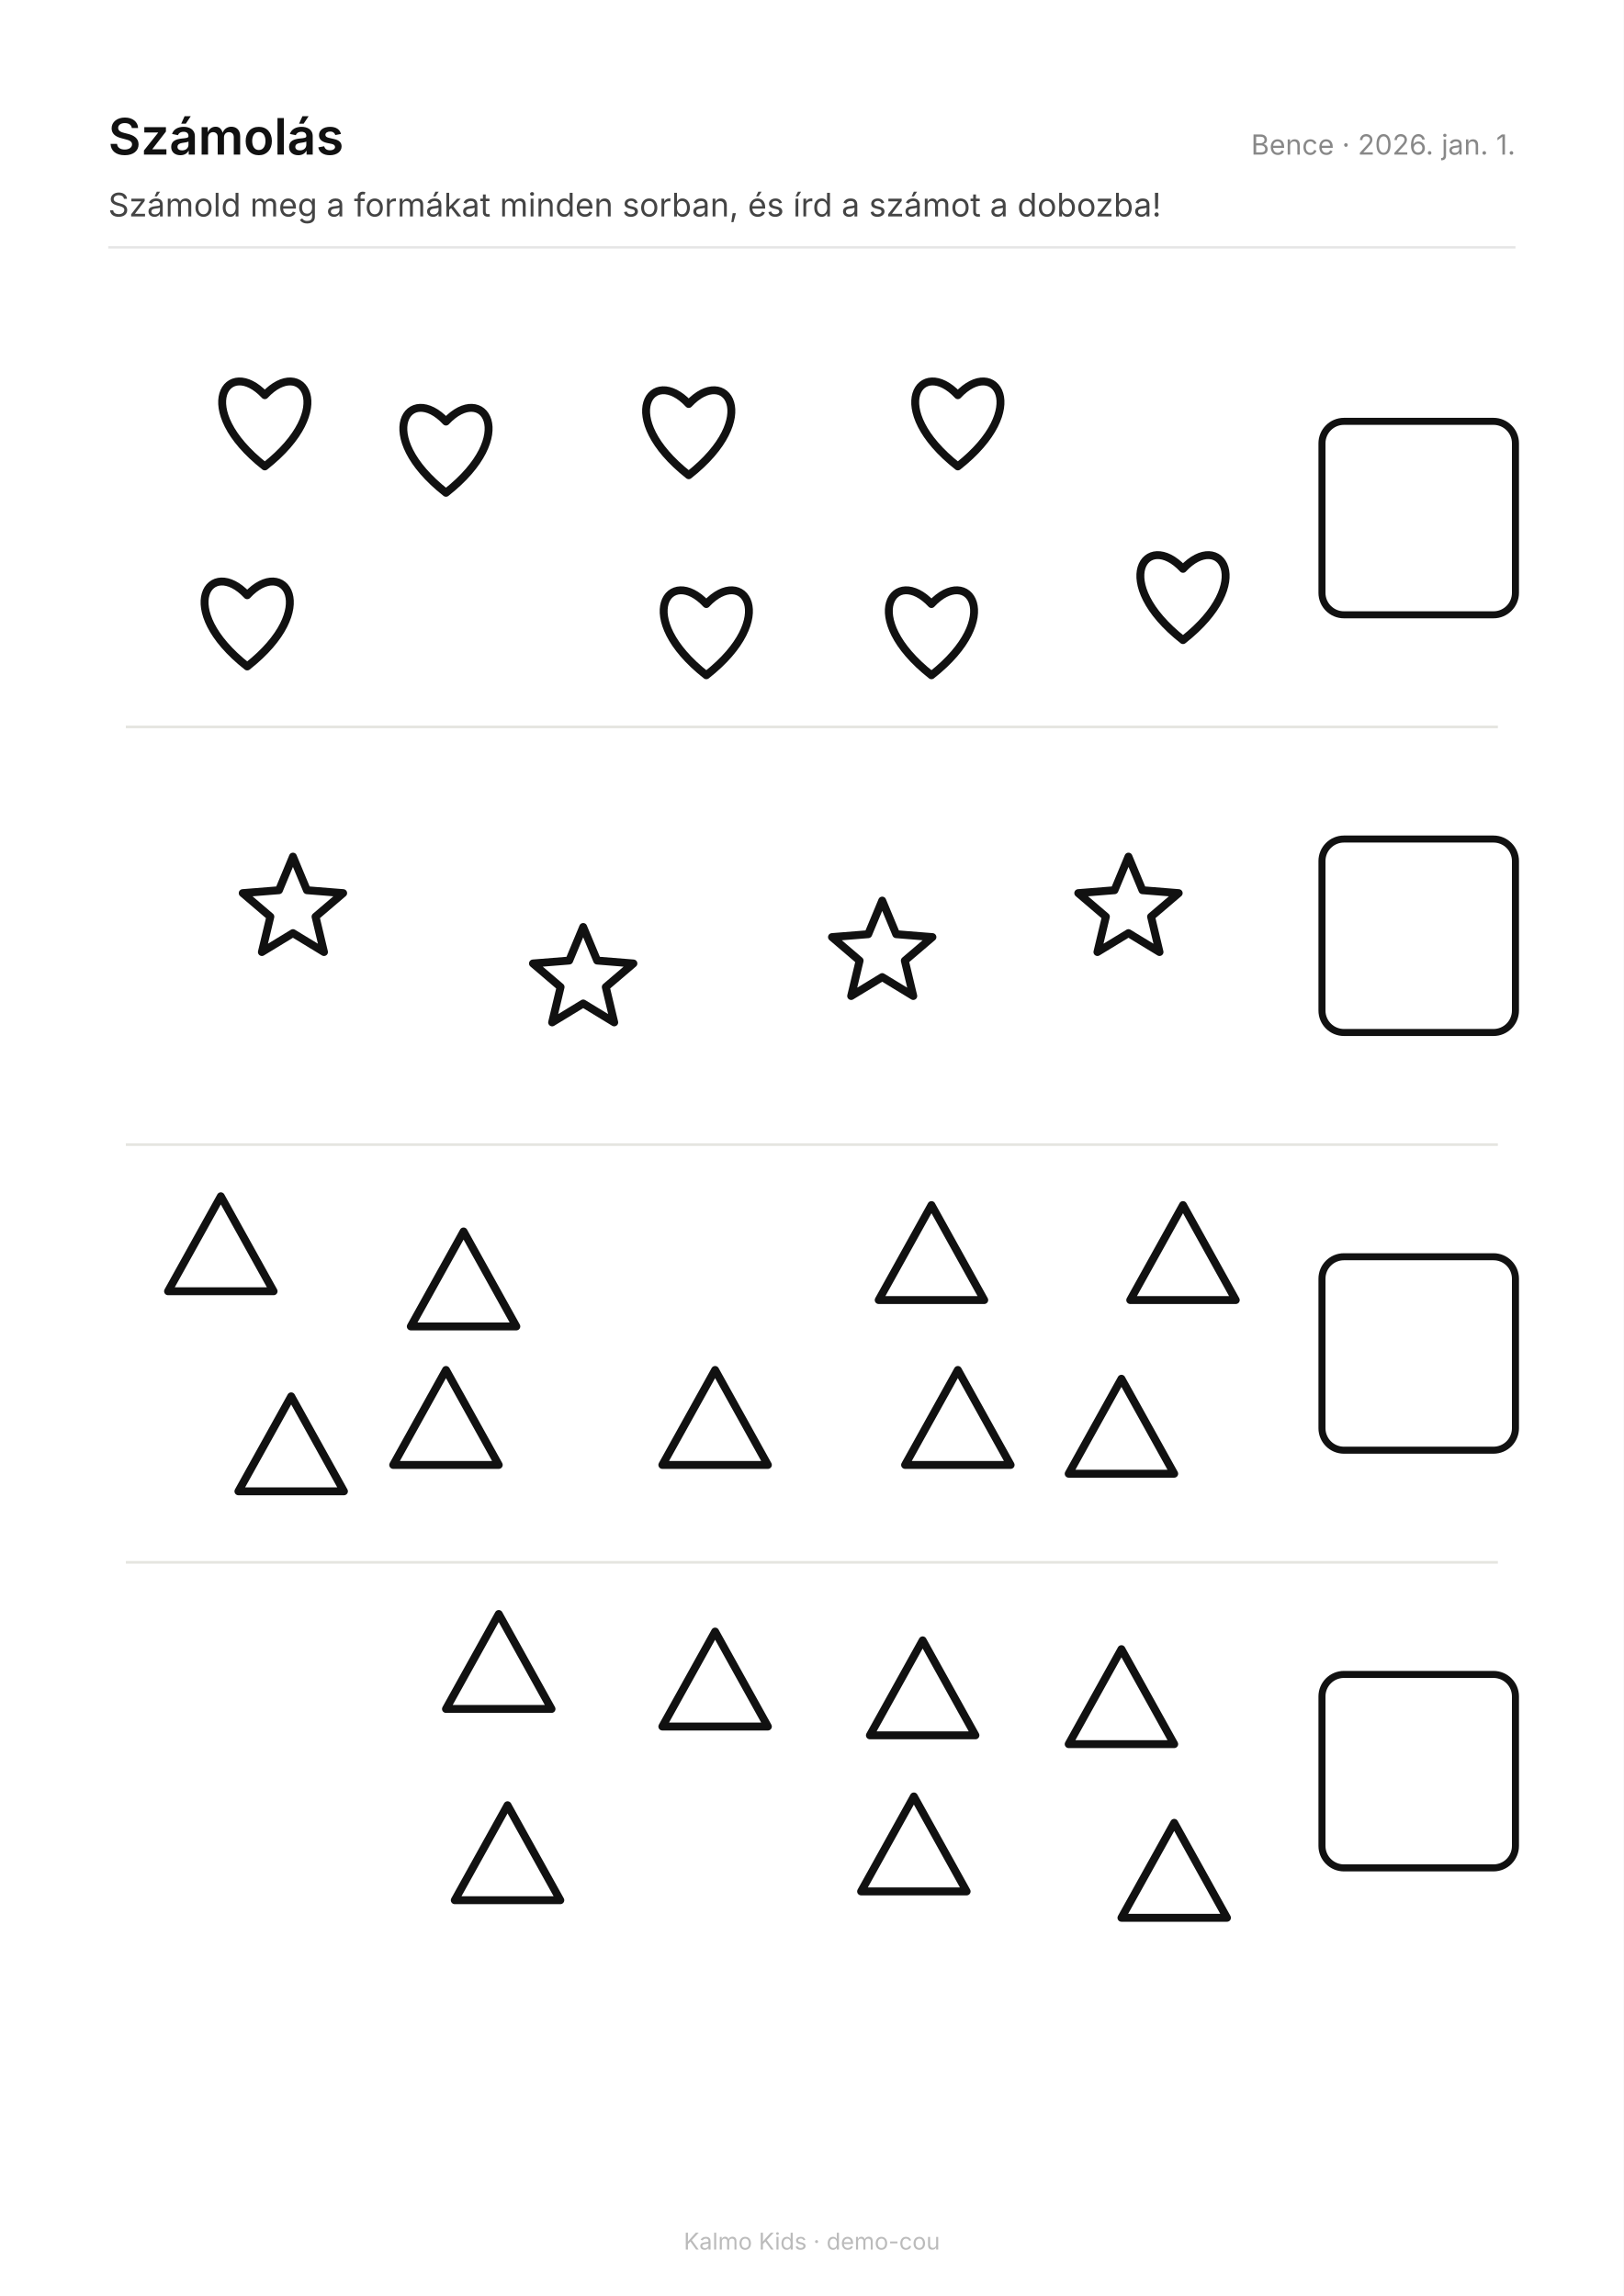
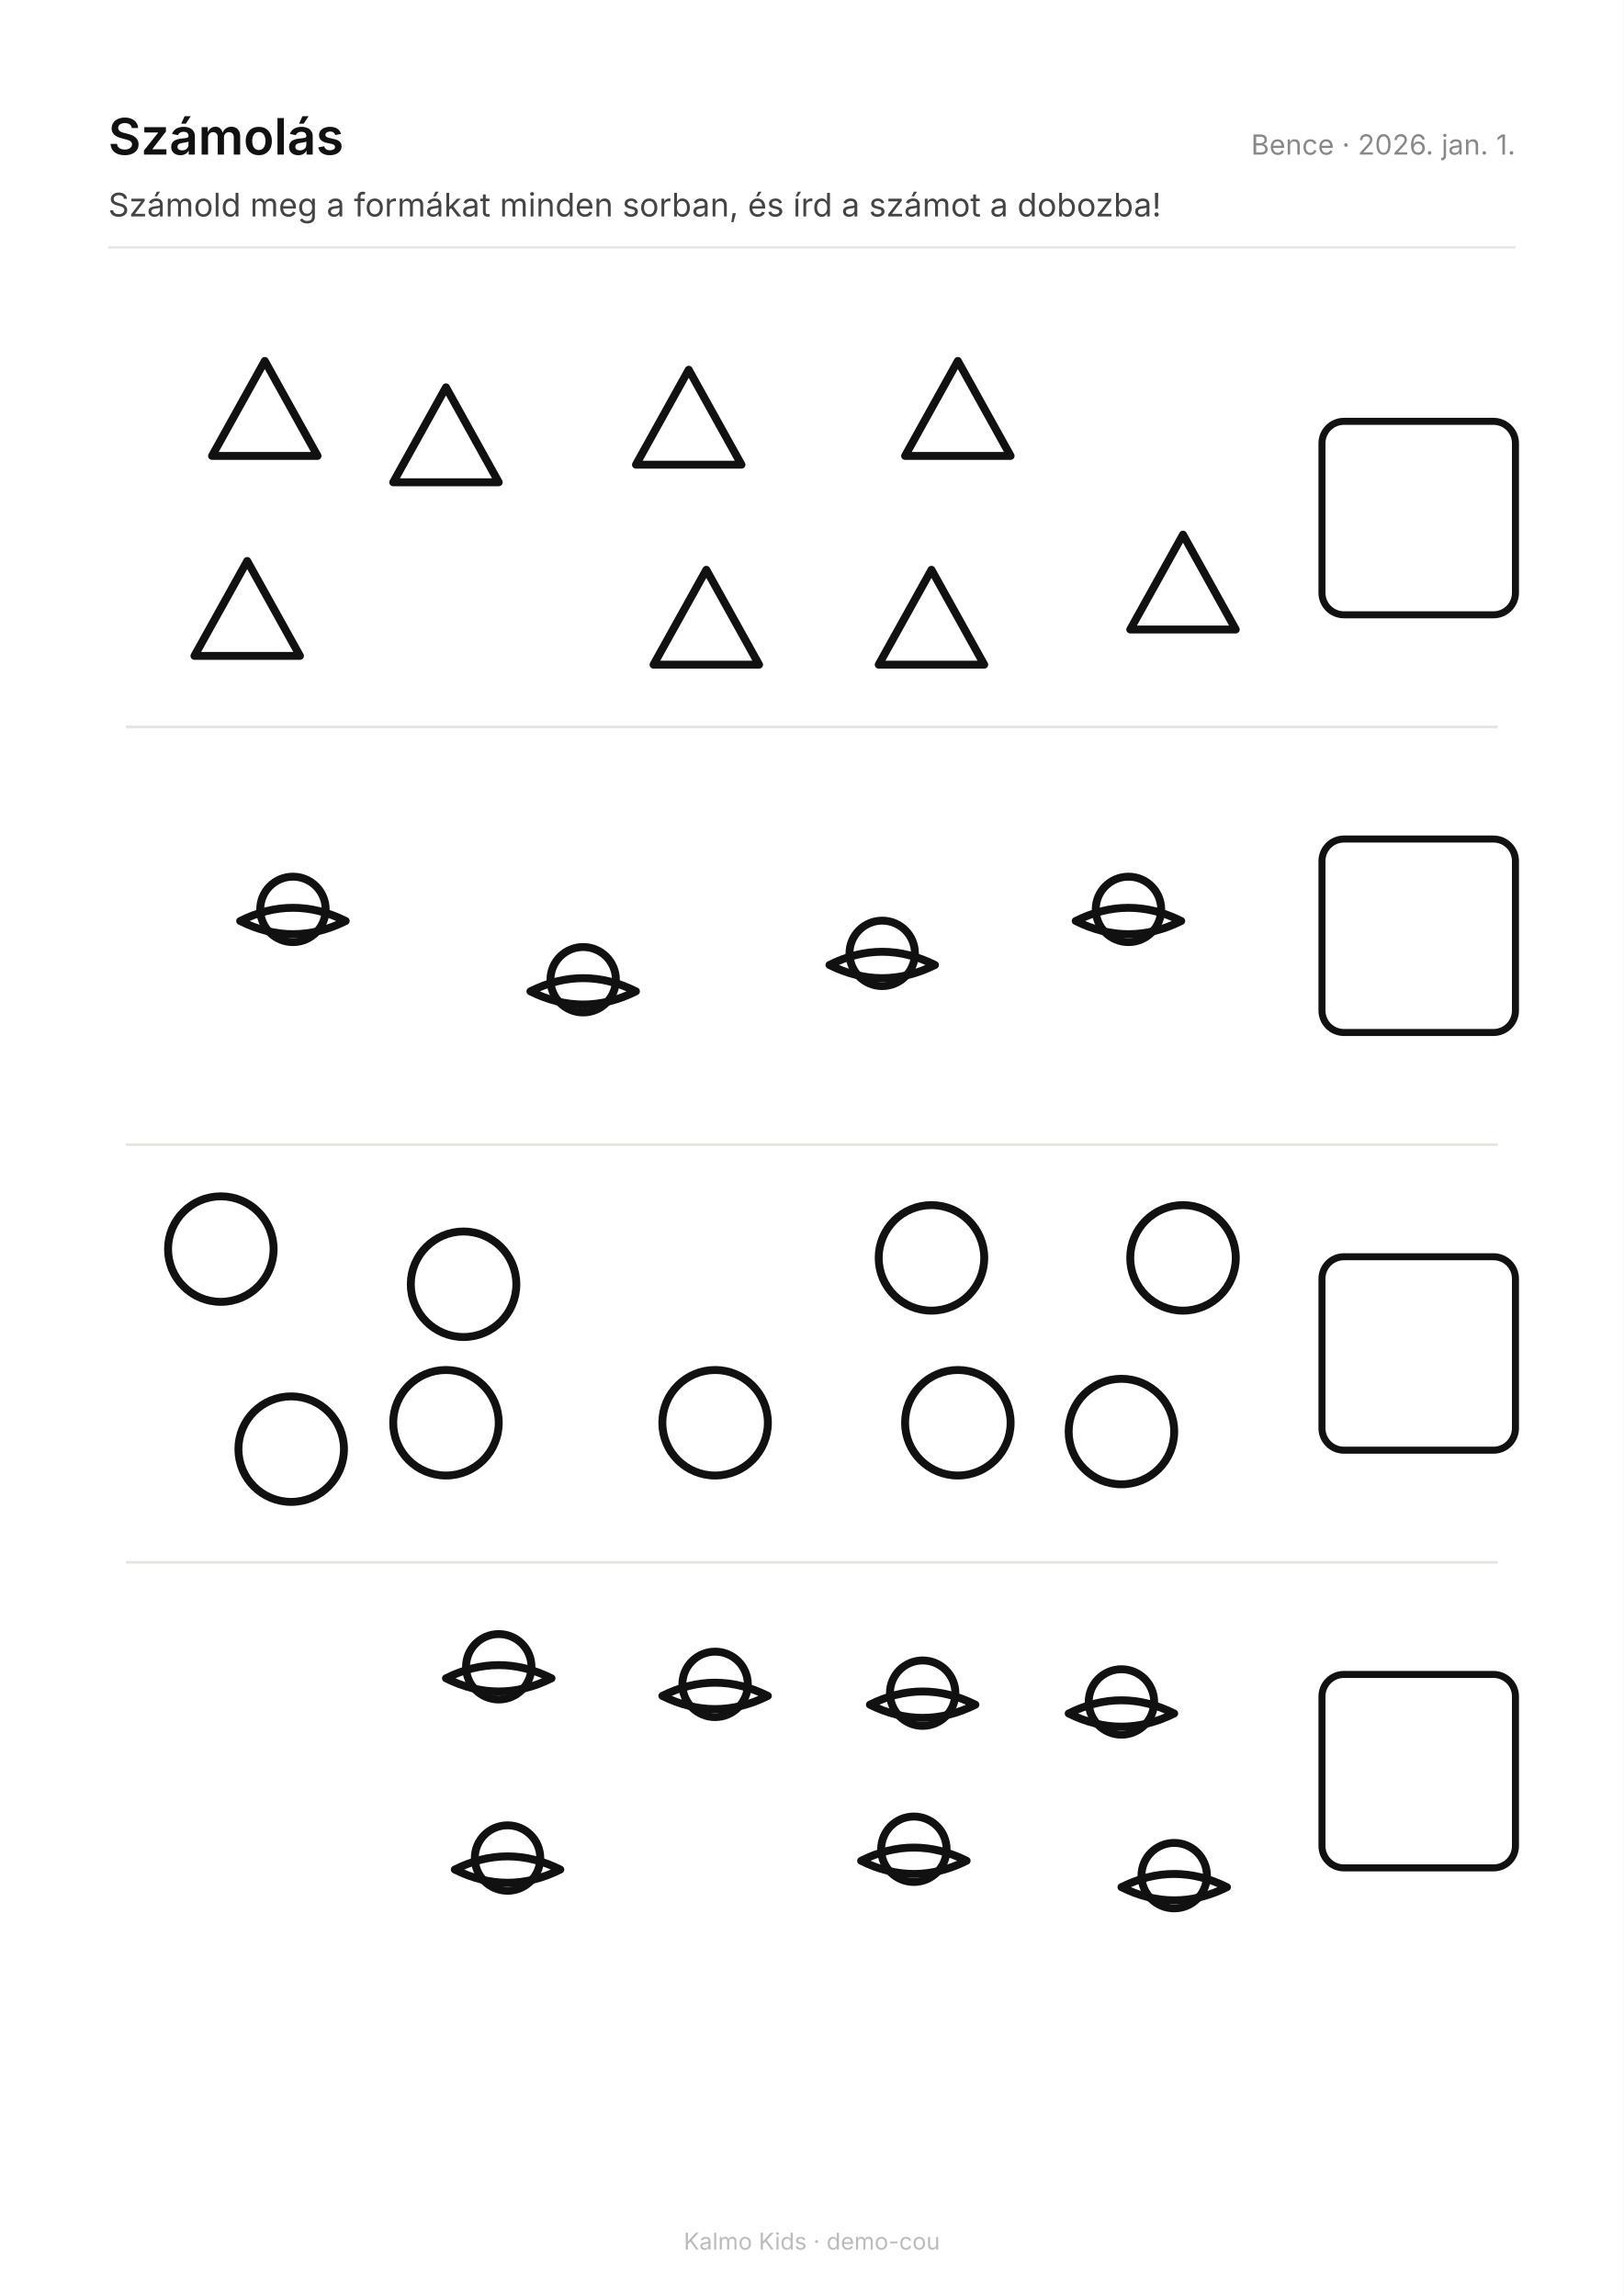
<svg xmlns="http://www.w3.org/2000/svg" width="210mm" height="297mm" viewBox="0 0 210 297" font-family="system-ui, -apple-system, sans-serif">
  <rect width="210" height="297" fill="#fff" />
  <text x="14" y="20" font-size="6.5" font-weight="600" fill="#111">Számolás</text>
  <text x="196" y="20" font-size="3.6" fill="#888" text-anchor="end">Bence  ·  2026. jan. 1.</text>
  <text x="14" y="28" font-size="4.2" fill="#444">Számold meg a formákat minden sorban, és írd a számot a dobozba!</text>
  <line x1="14" y1="32" x2="196" y2="32" stroke="#e5e5e5" stroke-width="0.3" />
  <g transform="translate(14.00 40.00) scale(1.1375)">
    <g>
-       <path d="M 17.8 17.875 C 9.4 11.275, 13.6 5.275, 17.8 9.775 C 22 5.275, 26.2 11.275, 17.8 17.875 Z" fill="none" stroke="#111" stroke-width="0.90" stroke-linejoin="round" stroke-linecap="round" />
-       <path d="M 38.4 20.875 C 30 14.275, 34.2 8.275, 38.4 12.775 C 42.6 8.275, 46.8 14.275, 38.4 20.875 Z" fill="none" stroke="#111" stroke-width="0.90" stroke-linejoin="round" stroke-linecap="round" />
-       <path d="M 96.6 17.875 C 88.2 11.275, 92.4 5.275, 96.6 9.775 C 100.8 5.275, 105 11.275, 96.6 17.875 Z" fill="none" stroke="#111" stroke-width="0.90" stroke-linejoin="round" stroke-linecap="round" />
-       <path d="M 122.2 37.625 C 113.8 31.025, 118 25.025, 122.2 29.525 C 126.4 25.025, 130.6 31.025, 122.2 37.625 Z" fill="none" stroke="#111" stroke-width="0.90" stroke-linejoin="round" stroke-linecap="round" />
-       <path d="M 15.8 40.625 C 7.4 34.025, 11.6 28.025, 15.8 32.525 C 20 28.025, 24.2 34.025, 15.8 40.625 Z" fill="none" stroke="#111" stroke-width="0.90" stroke-linejoin="round" stroke-linecap="round" />
-       <path d="M 68 41.625 C 59.6 35.025, 63.8 29.025, 68 33.525 C 72.2 29.025, 76.4 35.025, 68 41.625 Z" fill="none" stroke="#111" stroke-width="0.90" stroke-linejoin="round" stroke-linecap="round" />
-       <path d="M 93.6 41.625 C 85.2 35.025, 89.4 29.025, 93.6 33.525 C 97.8 29.025, 102 35.025, 93.6 41.625 Z" fill="none" stroke="#111" stroke-width="0.90" stroke-linejoin="round" stroke-linecap="round" />
-       <path d="M 66 18.875 C 57.6 12.275, 61.8 6.275, 66 10.775 C 70.2 6.275, 74.4 12.275, 66 18.875 Z" fill="none" stroke="#111" stroke-width="0.90" stroke-linejoin="round" stroke-linecap="round" />
+       <path d="M 17.80 5.88 L 23.80 16.68 L 11.80 16.68 Z" fill="none" stroke="#111" stroke-width="0.90" stroke-linejoin="round" stroke-linecap="round" />
+       <path d="M 38.40 8.88 L 44.40 19.68 L 32.40 19.68 Z" fill="none" stroke="#111" stroke-width="0.90" stroke-linejoin="round" stroke-linecap="round" />
+       <path d="M 96.60 5.88 L 102.60 16.68 L 90.60 16.68 Z" fill="none" stroke="#111" stroke-width="0.90" stroke-linejoin="round" stroke-linecap="round" />
+       <path d="M 122.20 25.63 L 128.20 36.42 L 116.20 36.42 Z" fill="none" stroke="#111" stroke-width="0.90" stroke-linejoin="round" stroke-linecap="round" />
+       <path d="M 15.80 28.63 L 21.80 39.42 L 9.80 39.42 Z" fill="none" stroke="#111" stroke-width="0.90" stroke-linejoin="round" stroke-linecap="round" />
+       <path d="M 68 29.63 L 74 40.42 L 62 40.42 Z" fill="none" stroke="#111" stroke-width="0.90" stroke-linejoin="round" stroke-linecap="round" />
+       <path d="M 93.60 29.63 L 99.60 40.42 L 87.60 40.42 Z" fill="none" stroke="#111" stroke-width="0.90" stroke-linejoin="round" stroke-linecap="round" />
+       <path d="M 66 6.88 L 72 17.68 L 60 17.68 Z" fill="none" stroke="#111" stroke-width="0.90" stroke-linejoin="round" stroke-linecap="round" />
      <rect x="138" y="12.75" width="22" height="22" fill="none" stroke="#111" stroke-width="0.80" rx="2.50" />
-       <path d="M 54.00,70.25 L 55.59,74.07 L 59.71,74.40 L 56.57,77.08 L 57.53,81.10 L 54.00,78.95 L 50.47,81.10 L 51.43,77.08 L 48.29,74.40 L 52.41,74.07 Z" fill="none" stroke="#111" stroke-width="0.90" stroke-linejoin="round" stroke-linecap="round" />
-       <path d="M 21.00,62.25 L 22.59,66.07 L 26.71,66.40 L 23.57,69.08 L 24.53,73.10 L 21.00,70.95 L 17.47,73.10 L 18.43,69.08 L 15.29,66.40 L 19.41,66.07 Z" fill="none" stroke="#111" stroke-width="0.90" stroke-linejoin="round" stroke-linecap="round" />
-       <path d="M 116.00,62.25 L 117.59,66.07 L 121.71,66.40 L 118.57,69.08 L 119.53,73.10 L 116.00,70.95 L 112.47,73.10 L 113.43,69.08 L 110.29,66.40 L 114.41,66.07 Z" fill="none" stroke="#111" stroke-width="0.90" stroke-linejoin="round" stroke-linecap="round" />
-       <path d="M 88.00,67.25 L 89.59,71.07 L 93.71,71.40 L 90.57,74.08 L 91.53,78.10 L 88.00,75.95 L 84.47,78.10 L 85.43,74.08 L 82.29,71.40 L 86.41,71.07 Z" fill="none" stroke="#111" stroke-width="0.90" stroke-linejoin="round" stroke-linecap="round" />
+       <circle cx="54" cy="76.25" r="3.72" fill="none" stroke="#111" stroke-width="0.90" stroke-linejoin="round" stroke-linecap="round" />
+       <path d="M 48 77.57 Q 54 80.57 60 77.57 Q 54 74.57 48 77.57 Z" fill="none" stroke="#111" stroke-width="0.90" stroke-linejoin="round" stroke-linecap="round" />
+       <circle cx="21" cy="68.25" r="3.72" fill="none" stroke="#111" stroke-width="0.90" stroke-linejoin="round" stroke-linecap="round" />
+       <path d="M 15 69.57 Q 21 72.57 27 69.57 Q 21 66.57 15 69.57 Z" fill="none" stroke="#111" stroke-width="0.90" stroke-linejoin="round" stroke-linecap="round" />
+       <circle cx="116" cy="68.25" r="3.72" fill="none" stroke="#111" stroke-width="0.90" stroke-linejoin="round" stroke-linecap="round" />
+       <path d="M 110 69.57 Q 116 72.57 122 69.57 Q 116 66.57 110 69.57 Z" fill="none" stroke="#111" stroke-width="0.90" stroke-linejoin="round" stroke-linecap="round" />
+       <circle cx="88" cy="73.25" r="3.72" fill="none" stroke="#111" stroke-width="0.90" stroke-linejoin="round" stroke-linecap="round" />
+       <path d="M 82 74.57 Q 88 77.57 94 74.57 Q 88 71.57 82 74.57 Z" fill="none" stroke="#111" stroke-width="0.90" stroke-linejoin="round" stroke-linecap="round" />
      <rect x="138" y="60.25" width="22" height="22" fill="none" stroke="#111" stroke-width="0.80" rx="2.50" />
      <path d="M 2 47.5 L 158 47.5" stroke="#e5e5e0" stroke-width="0.30" fill="none" />
-       <path d="M 69 120.625 L 75 131.425 L 63 131.425 Z" fill="none" stroke="#111" stroke-width="0.90" stroke-linejoin="round" stroke-linecap="round" />
-       <path d="M 93.6 101.875 L 99.6 112.675 L 87.6 112.675 Z" fill="none" stroke="#111" stroke-width="0.90" stroke-linejoin="round" stroke-linecap="round" />
-       <path d="M 96.6 120.625 L 102.6 131.425 L 90.6 131.425 Z" fill="none" stroke="#111" stroke-width="0.90" stroke-linejoin="round" stroke-linecap="round" />
-       <path d="M 40.4 104.875 L 46.4 115.675 L 34.4 115.675 Z" fill="none" stroke="#111" stroke-width="0.90" stroke-linejoin="round" stroke-linecap="round" />
-       <path d="M 38.4 120.625 L 44.4 131.425 L 32.4 131.425 Z" fill="none" stroke="#111" stroke-width="0.90" stroke-linejoin="round" stroke-linecap="round" />
-       <path d="M 122.2 101.875 L 128.2 112.675 L 116.2 112.675 Z" fill="none" stroke="#111" stroke-width="0.90" stroke-linejoin="round" stroke-linecap="round" />
-       <path d="M 115.2 121.625 L 121.2 132.425 L 109.2 132.425 Z" fill="none" stroke="#111" stroke-width="0.90" stroke-linejoin="round" stroke-linecap="round" />
-       <path d="M 12.8 100.875 L 18.8 111.675 L 6.8 111.675 Z" fill="none" stroke="#111" stroke-width="0.90" stroke-linejoin="round" stroke-linecap="round" />
-       <path d="M 20.8 123.625 L 26.8 134.425 L 14.8 134.425 Z" fill="none" stroke="#111" stroke-width="0.90" stroke-linejoin="round" stroke-linecap="round" />
+       <circle cx="69" cy="126.63" r="6" fill="none" stroke="#111" stroke-width="0.90" stroke-linejoin="round" stroke-linecap="round" />
+       <circle cx="93.60" cy="107.88" r="6" fill="none" stroke="#111" stroke-width="0.90" stroke-linejoin="round" stroke-linecap="round" />
+       <circle cx="96.60" cy="126.63" r="6" fill="none" stroke="#111" stroke-width="0.90" stroke-linejoin="round" stroke-linecap="round" />
+       <circle cx="40.40" cy="110.88" r="6" fill="none" stroke="#111" stroke-width="0.90" stroke-linejoin="round" stroke-linecap="round" />
+       <circle cx="38.40" cy="126.63" r="6" fill="none" stroke="#111" stroke-width="0.90" stroke-linejoin="round" stroke-linecap="round" />
+       <circle cx="122.20" cy="107.88" r="6" fill="none" stroke="#111" stroke-width="0.90" stroke-linejoin="round" stroke-linecap="round" />
+       <circle cx="115.20" cy="127.63" r="6" fill="none" stroke="#111" stroke-width="0.90" stroke-linejoin="round" stroke-linecap="round" />
+       <circle cx="12.80" cy="106.88" r="6" fill="none" stroke="#111" stroke-width="0.90" stroke-linejoin="round" stroke-linecap="round" />
+       <circle cx="20.80" cy="129.63" r="6" fill="none" stroke="#111" stroke-width="0.90" stroke-linejoin="round" stroke-linecap="round" />
      <rect x="138" y="107.75" width="22" height="22" fill="none" stroke="#111" stroke-width="0.80" rx="2.50" />
      <path d="M 2 95 L 158 95" stroke="#e5e5e0" stroke-width="0.30" fill="none" />
-       <path d="M 45.4 170.125 L 51.4 180.925 L 39.4 180.925 Z" fill="none" stroke="#111" stroke-width="0.90" stroke-linejoin="round" stroke-linecap="round" />
-       <path d="M 92.6 151.375 L 98.6 162.175 L 86.6 162.175 Z" fill="none" stroke="#111" stroke-width="0.90" stroke-linejoin="round" stroke-linecap="round" />
-       <path d="M 91.6 169.125 L 97.6 179.925 L 85.6 179.925 Z" fill="none" stroke="#111" stroke-width="0.90" stroke-linejoin="round" stroke-linecap="round" />
-       <path d="M 115.2 152.375 L 121.2 163.175 L 109.2 163.175 Z" fill="none" stroke="#111" stroke-width="0.90" stroke-linejoin="round" stroke-linecap="round" />
-       <path d="M 44.4 148.375 L 50.4 159.175 L 38.4 159.175 Z" fill="none" stroke="#111" stroke-width="0.90" stroke-linejoin="round" stroke-linecap="round" />
-       <path d="M 69 150.375 L 75 161.175 L 63 161.175 Z" fill="none" stroke="#111" stroke-width="0.90" stroke-linejoin="round" stroke-linecap="round" />
-       <path d="M 121.2 172.125 L 127.2 182.925 L 115.2 182.925 Z" fill="none" stroke="#111" stroke-width="0.90" stroke-linejoin="round" stroke-linecap="round" />
+       <circle cx="45.40" cy="176.13" r="3.72" fill="none" stroke="#111" stroke-width="0.90" stroke-linejoin="round" stroke-linecap="round" />
+       <path d="M 39.40 177.44 Q 45.40 180.44 51.40 177.44 Q 45.40 174.44 39.40 177.44 Z" fill="none" stroke="#111" stroke-width="0.90" stroke-linejoin="round" stroke-linecap="round" />
+       <circle cx="92.60" cy="157.38" r="3.72" fill="none" stroke="#111" stroke-width="0.90" stroke-linejoin="round" stroke-linecap="round" />
+       <path d="M 86.60 158.69 Q 92.60 161.69 98.60 158.69 Q 92.60 155.69 86.60 158.69 Z" fill="none" stroke="#111" stroke-width="0.90" stroke-linejoin="round" stroke-linecap="round" />
+       <circle cx="91.60" cy="175.13" r="3.72" fill="none" stroke="#111" stroke-width="0.90" stroke-linejoin="round" stroke-linecap="round" />
+       <path d="M 85.60 176.44 Q 91.60 179.44 97.60 176.44 Q 91.60 173.44 85.60 176.44 Z" fill="none" stroke="#111" stroke-width="0.90" stroke-linejoin="round" stroke-linecap="round" />
+       <circle cx="115.20" cy="158.38" r="3.72" fill="none" stroke="#111" stroke-width="0.90" stroke-linejoin="round" stroke-linecap="round" />
+       <path d="M 109.20 159.69 Q 115.20 162.69 121.20 159.69 Q 115.20 156.69 109.20 159.69 Z" fill="none" stroke="#111" stroke-width="0.90" stroke-linejoin="round" stroke-linecap="round" />
+       <circle cx="44.40" cy="154.38" r="3.72" fill="none" stroke="#111" stroke-width="0.90" stroke-linejoin="round" stroke-linecap="round" />
+       <path d="M 38.40 155.69 Q 44.40 158.69 50.40 155.69 Q 44.40 152.69 38.40 155.69 Z" fill="none" stroke="#111" stroke-width="0.90" stroke-linejoin="round" stroke-linecap="round" />
+       <circle cx="69" cy="156.38" r="3.72" fill="none" stroke="#111" stroke-width="0.90" stroke-linejoin="round" stroke-linecap="round" />
+       <path d="M 63 157.69 Q 69 160.69 75 157.69 Q 69 154.69 63 157.69 Z" fill="none" stroke="#111" stroke-width="0.90" stroke-linejoin="round" stroke-linecap="round" />
+       <circle cx="121.20" cy="178.13" r="3.72" fill="none" stroke="#111" stroke-width="0.90" stroke-linejoin="round" stroke-linecap="round" />
+       <path d="M 115.20 179.44 Q 121.20 182.44 127.20 179.44 Q 121.20 176.44 115.20 179.44 Z" fill="none" stroke="#111" stroke-width="0.90" stroke-linejoin="round" stroke-linecap="round" />
      <rect x="138" y="155.25" width="22" height="22" fill="none" stroke="#111" stroke-width="0.80" rx="2.50" />
      <path d="M 2 142.5 L 158 142.5" stroke="#e5e5e0" stroke-width="0.30" fill="none" />
    </g>
  </g>
  <text x="105" y="291" font-size="3" fill="#bbb" text-anchor="middle">Kalmo Kids · demo-cou</text>
</svg>
